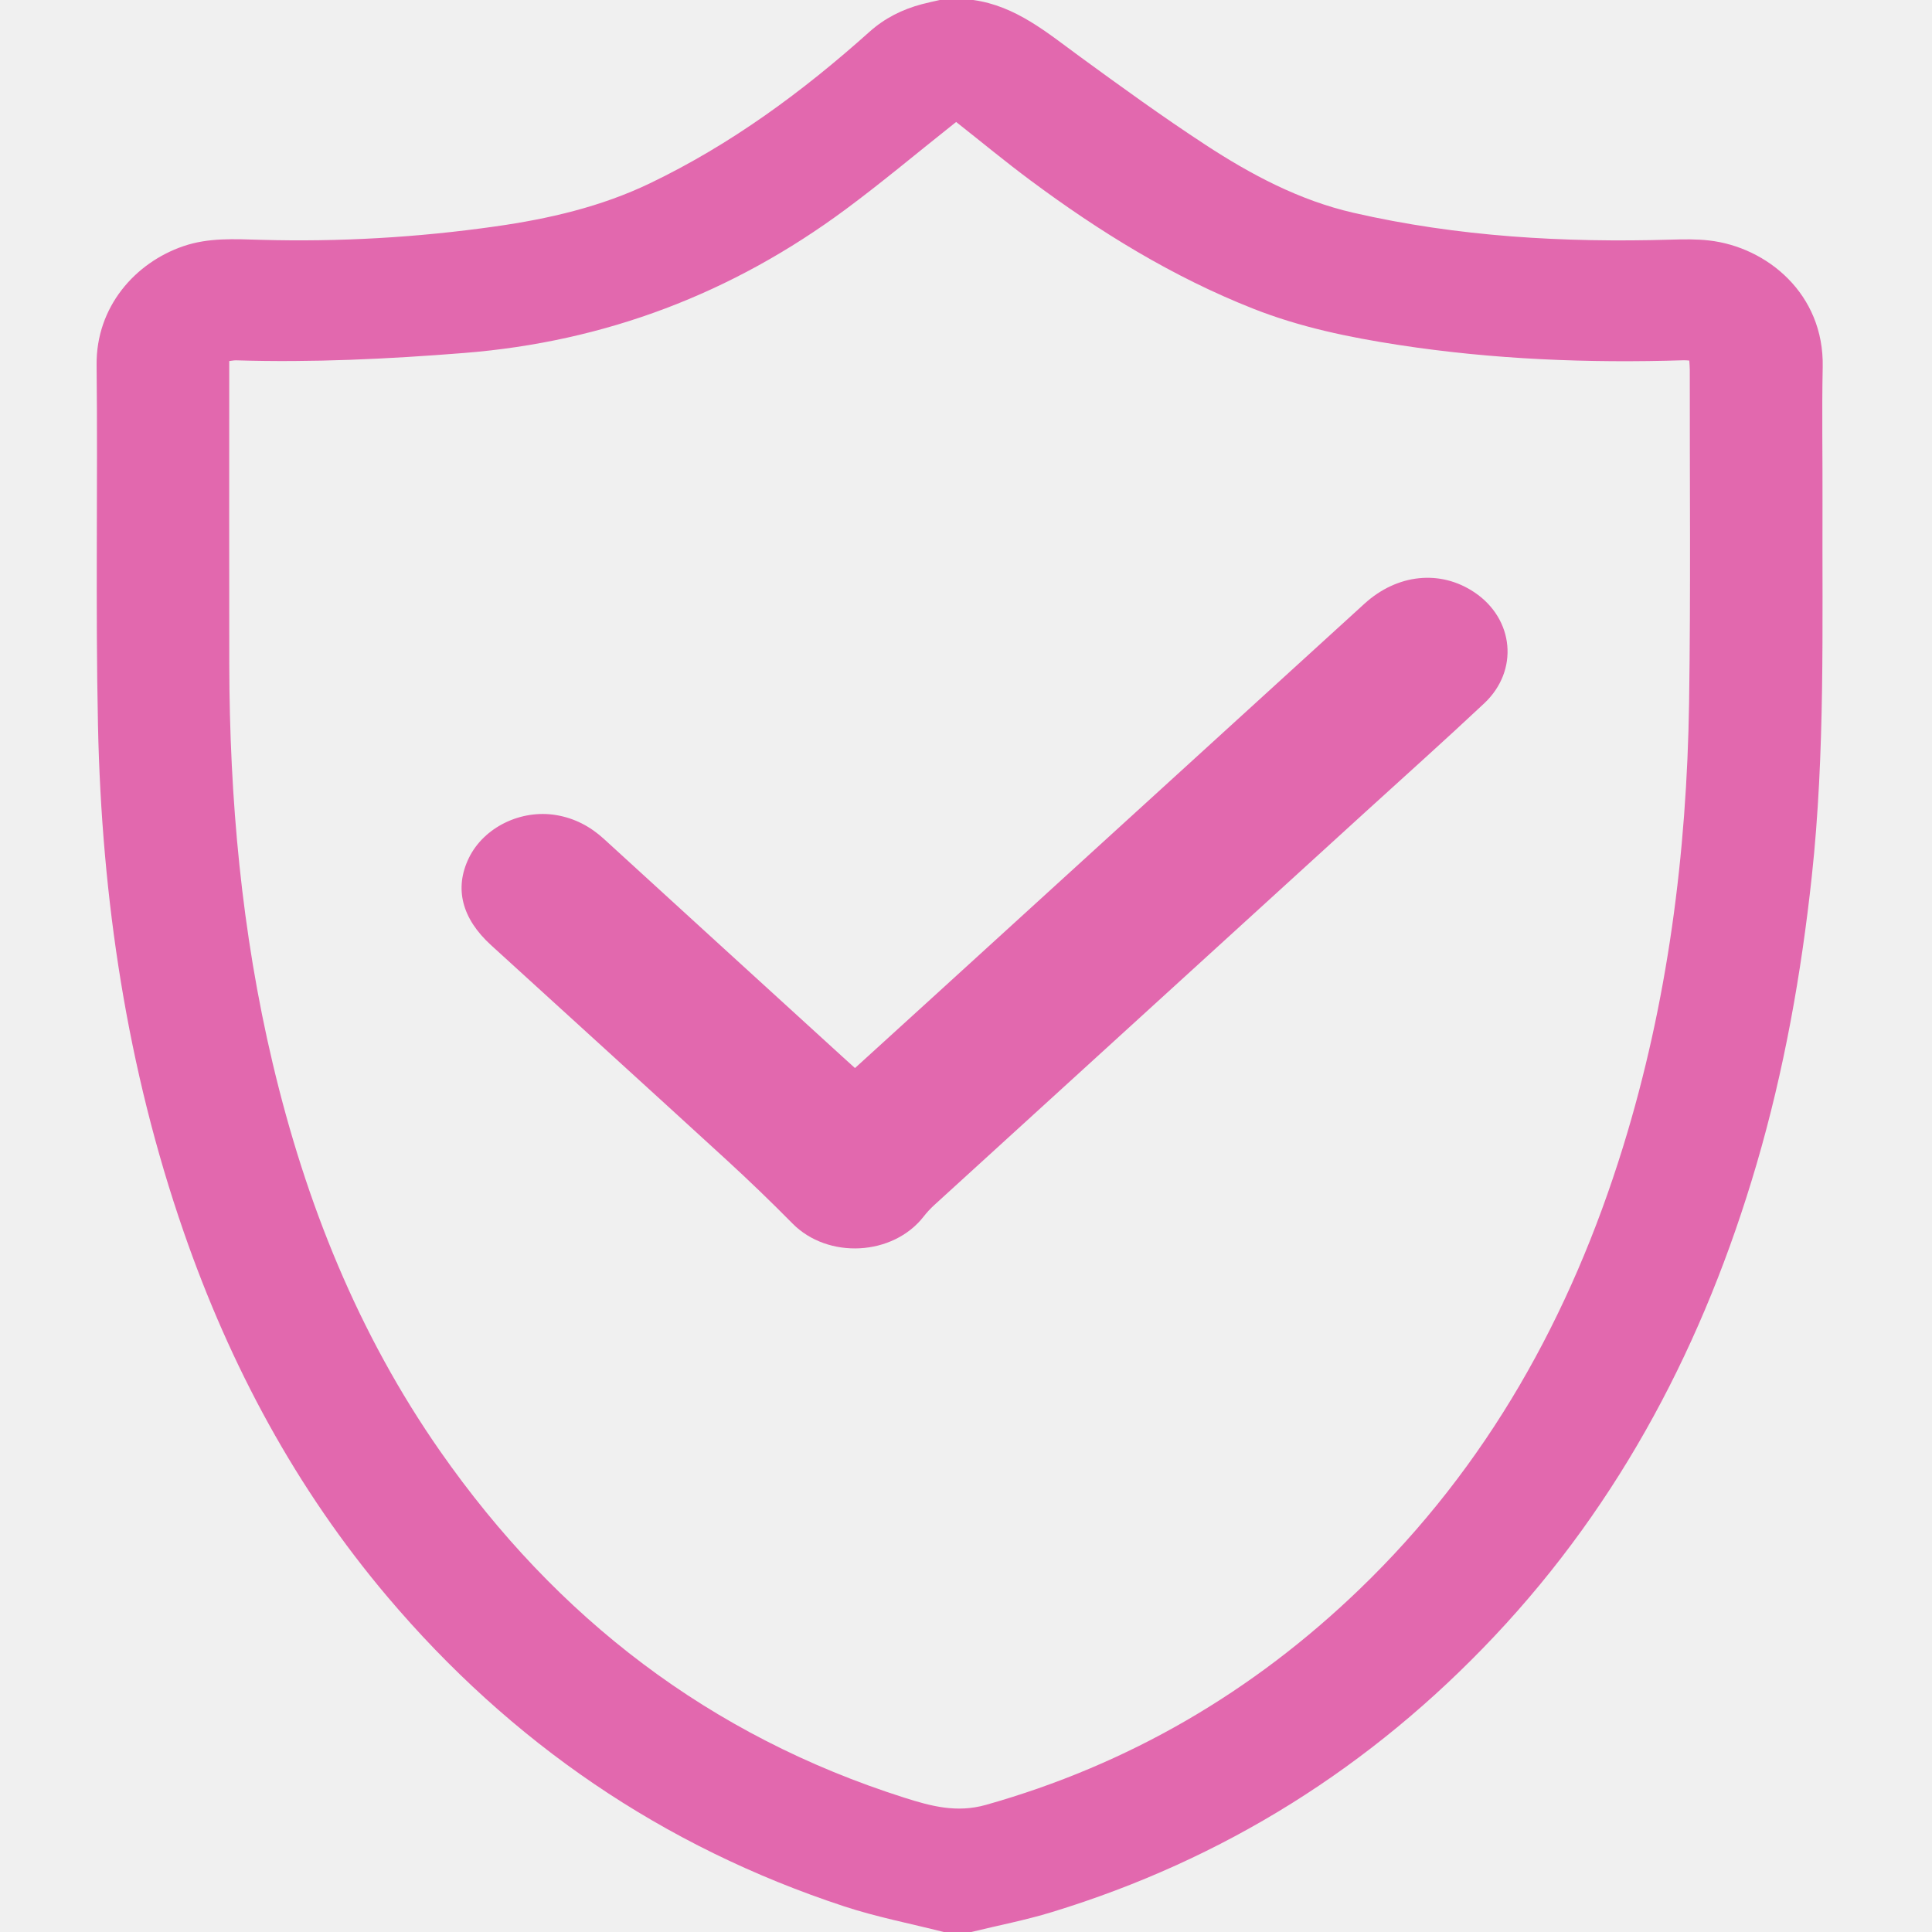
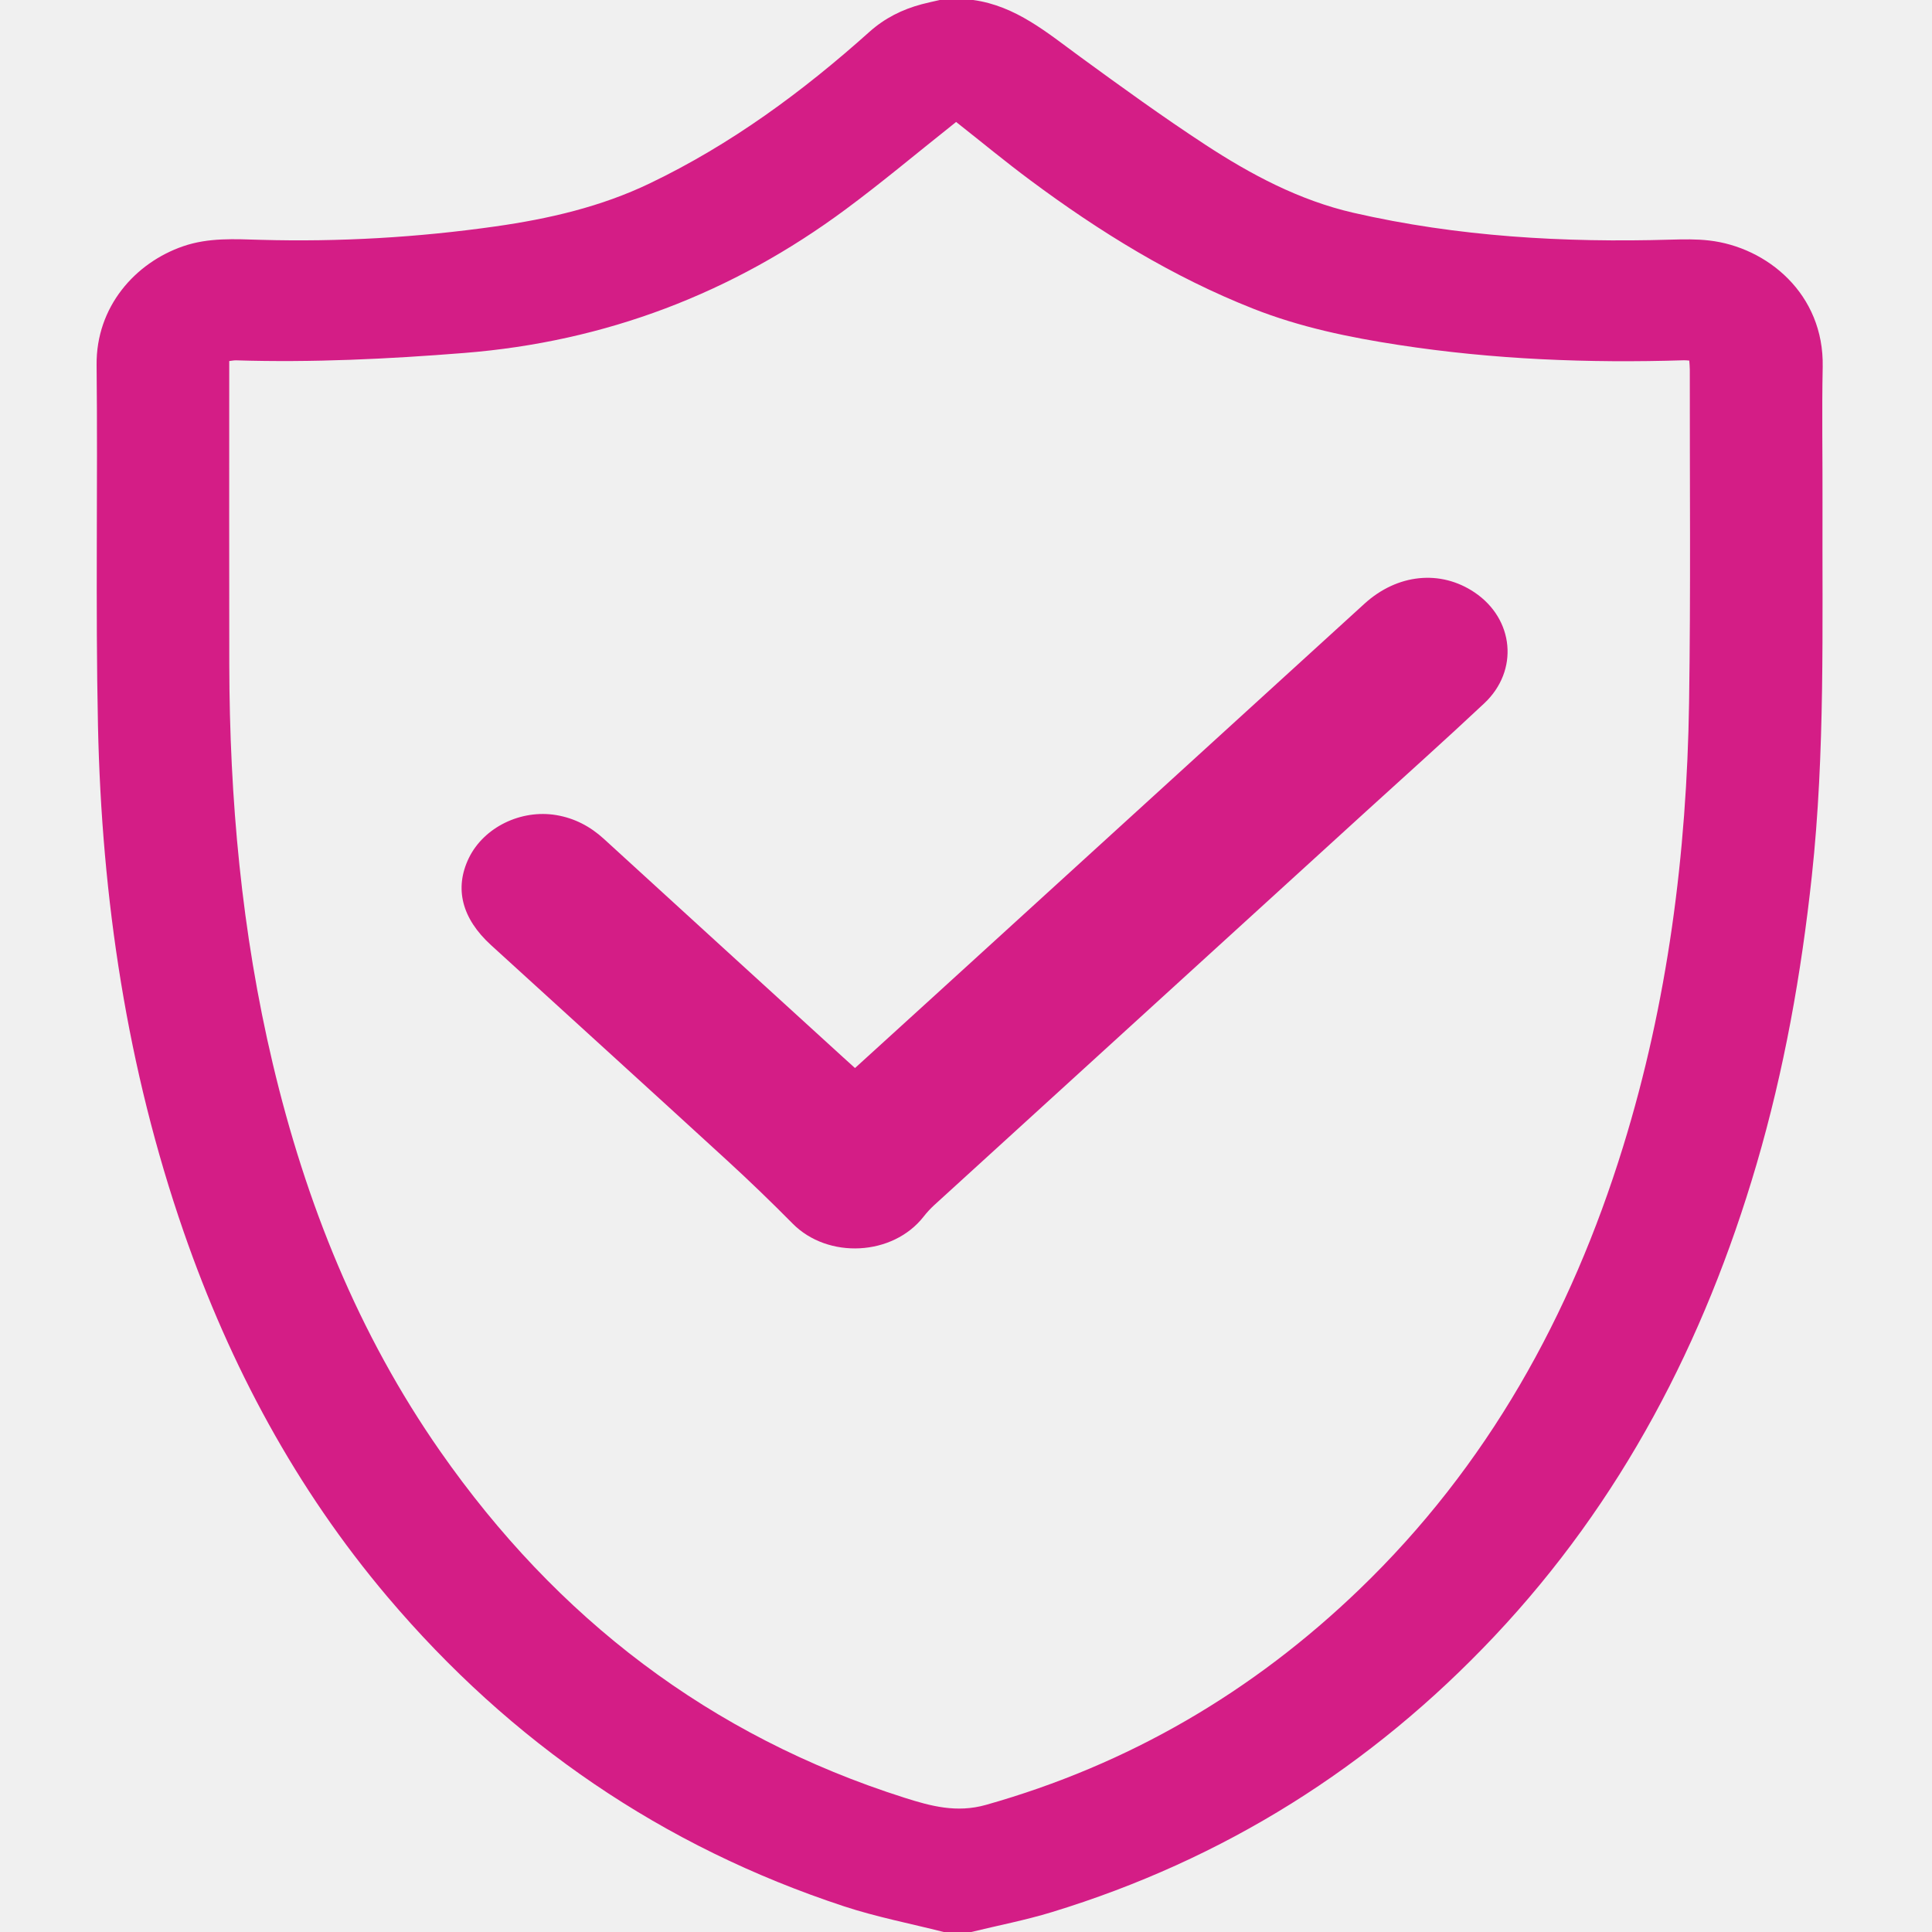
- <svg xmlns="http://www.w3.org/2000/svg" width="100" height="100" viewBox="0 0 100 100" fill="none">
+ <svg xmlns="http://www.w3.org/2000/svg" width="80" height="80" viewBox="0 0 80 80" fill="none">
  <g clip-path="url(#clip0_159_90422)">
-     <path d="M50.272 100H48.845C47.125 99.562 45.37 99.225 43.688 98.671C34.302 95.581 26.442 90.197 20.061 82.657C15.321 77.056 11.913 70.696 9.514 63.778C6.57 55.289 5.262 46.509 5.072 37.562C4.939 31.341 5.066 25.114 5 18.891C4.969 15.888 6.986 13.605 9.479 12.746C10.799 12.291 12.143 12.376 13.505 12.413C17.567 12.527 21.613 12.292 25.638 11.72C28.401 11.328 31.099 10.707 33.638 9.489C37.838 7.473 41.546 4.743 45 1.65C45.797 0.936 46.699 0.489 47.711 0.218C48.018 0.136 48.331 0.072 48.642 0C49.219 0 49.796 0 50.373 0C52.579 0.304 54.201 1.694 55.913 2.944C58.037 4.495 60.17 6.039 62.369 7.479C64.744 9.034 67.253 10.37 70.048 11.012C75.457 12.254 80.952 12.565 86.483 12.404C87.142 12.385 87.809 12.372 88.462 12.447C91.455 12.789 94.419 15.208 94.343 18.991C94.295 21.337 94.341 23.684 94.332 26.031C94.311 32.472 94.474 38.918 93.78 45.343C93.234 50.401 92.347 55.39 90.915 60.275C88.226 69.44 83.926 77.717 77.338 84.703C70.963 91.464 63.343 96.251 54.452 98.968C53.081 99.388 51.666 99.66 50.272 100ZM49.488 6.314C49.407 6.379 49.315 6.452 49.223 6.526C47.415 7.96 45.646 9.446 43.792 10.82C37.915 15.181 31.34 17.689 24.022 18.27C20.09 18.583 16.163 18.772 12.223 18.651C12.113 18.648 12.002 18.672 11.865 18.688C11.865 18.924 11.865 19.125 11.865 19.328C11.865 24.344 11.859 29.36 11.867 34.377C11.88 41.349 12.506 48.256 14.118 55.053C15.825 62.255 18.535 69.032 22.789 75.124C28.816 83.754 36.748 89.853 46.821 93.052C48.184 93.485 49.517 93.848 51.028 93.421C58.421 91.335 64.84 87.58 70.357 82.27C76.987 75.892 81.301 68.11 84.004 59.376C86.322 51.885 87.307 44.186 87.427 36.373C87.514 30.627 87.457 24.878 87.463 19.13C87.463 18.981 87.447 18.832 87.437 18.663C87.328 18.656 87.246 18.645 87.165 18.647C82.218 18.802 77.29 18.607 72.392 17.854C69.826 17.46 67.291 16.936 64.862 15.976C60.696 14.332 56.923 12.002 53.344 9.342C52.038 8.371 50.783 7.333 49.489 6.312L49.488 6.314Z" fill="#E268AE" />
-     <path d="M44.253 55.283C45.626 54.033 46.957 52.822 48.287 51.611C55.731 44.825 63.175 38.036 70.622 31.25C72.324 29.699 74.556 29.474 76.321 30.662C78.369 32.04 78.628 34.708 76.825 36.403C74.807 38.299 72.741 40.144 70.694 42.009C63.249 48.796 55.803 55.583 48.36 62.371C48.16 62.553 47.975 62.755 47.809 62.967C46.212 65.015 42.851 65.183 41.022 63.331C39.914 62.209 38.778 61.112 37.616 60.047C33.557 56.329 29.482 52.629 25.415 48.92C23.902 47.541 23.508 45.98 24.266 44.414C25.04 42.818 26.964 41.881 28.795 42.19C29.745 42.351 30.549 42.775 31.259 43.423C35.371 47.185 39.488 50.939 43.605 54.695C43.804 54.878 44.006 55.058 44.255 55.284L44.253 55.283Z" fill="#E268AE" />
+     <path d="M40.217 80H39.076C37.7 79.65 36.296 79.38 34.95 78.937C27.442 76.465 21.154 72.157 16.049 66.126C12.257 61.645 9.531 56.557 7.611 51.022C5.256 44.231 4.21 37.207 4.057 30.05C3.951 25.073 4.052 20.091 4 15.113C3.975 12.71 5.589 10.884 7.583 10.197C8.639 9.833 9.715 9.9 10.804 9.931C14.054 10.021 17.291 9.833 20.511 9.376C22.721 9.062 24.88 8.566 26.91 7.591C30.271 5.979 33.237 3.794 36 1.32C36.638 0.749 37.359 0.391 38.168 0.175C38.414 0.109 38.665 0.058 38.913 0C39.375 0 39.837 0 40.299 0C42.063 0.243 43.361 1.355 44.73 2.355C46.43 3.596 48.136 4.831 49.895 5.983C51.795 7.227 53.803 8.296 56.038 8.81C60.365 9.803 64.761 10.052 69.187 9.923C69.714 9.908 70.247 9.898 70.769 9.958C73.164 10.231 75.535 12.166 75.474 15.193C75.436 17.069 75.472 18.947 75.466 20.825C75.449 25.978 75.579 31.135 75.024 36.274C74.587 40.321 73.878 44.312 72.732 48.22C70.581 55.552 67.141 62.174 61.871 67.762C56.771 73.171 50.674 77.001 43.562 79.175C42.465 79.51 41.333 79.728 40.217 80ZM39.59 5.051C39.525 5.103 39.452 5.162 39.379 5.22C37.932 6.368 36.517 7.557 35.034 8.656C30.332 12.145 25.072 14.151 19.217 14.616C16.072 14.866 12.931 15.018 9.778 14.921C9.69 14.918 9.602 14.938 9.492 14.95C9.492 15.139 9.492 15.3 9.492 15.462C9.492 19.475 9.487 23.488 9.494 27.501C9.504 33.079 10.005 38.605 11.294 44.042C12.66 49.804 14.828 55.225 18.231 60.099C23.052 67.003 29.399 71.882 37.457 74.442C38.547 74.788 39.613 75.078 40.823 74.737C46.737 73.068 51.872 70.064 56.286 65.816C61.59 60.714 65.041 54.488 67.203 47.5C69.058 41.508 69.846 35.349 69.941 29.098C70.011 24.501 69.966 19.902 69.971 15.304C69.971 15.184 69.958 15.065 69.949 14.931C69.862 14.925 69.797 14.916 69.732 14.918C65.774 15.042 61.832 14.886 57.913 14.283C55.86 13.968 53.833 13.549 51.89 12.781C48.557 11.465 45.538 9.602 42.675 7.473C41.63 6.697 40.626 5.866 39.591 5.05L39.59 5.051Z" fill="#D41D86" />
+     <path d="M35.403 44.226C36.502 43.226 37.567 42.258 38.63 41.289C44.586 35.86 50.541 30.429 56.498 25C57.86 23.759 59.646 23.58 61.058 24.53C62.696 25.632 62.903 27.767 61.461 29.122C59.846 30.639 58.193 32.115 56.556 33.607C50.6 39.037 44.643 44.466 38.689 49.897C38.529 50.042 38.381 50.204 38.248 50.374C36.97 52.012 34.282 52.146 32.819 50.664C31.932 49.767 31.023 48.89 30.093 48.038C26.847 45.063 23.586 42.103 20.333 39.136C19.122 38.033 18.807 36.784 19.413 35.531C20.033 34.255 21.572 33.505 23.037 33.752C23.797 33.881 24.44 34.22 25.008 34.739C28.297 37.748 31.591 40.751 34.885 43.756C35.044 43.902 35.206 44.047 35.405 44.227L35.403 44.226Z" fill="#D41D86" />
  </g>
  <defs>
    <clipPath id="clip0_159_90422">
-       <rect width="89.344" height="100" fill="white" transform="translate(5)" />
+       <rect width="71.475" height="80" fill="white" transform="translate(4)" />
    </clipPath>
  </defs>
</svg>
